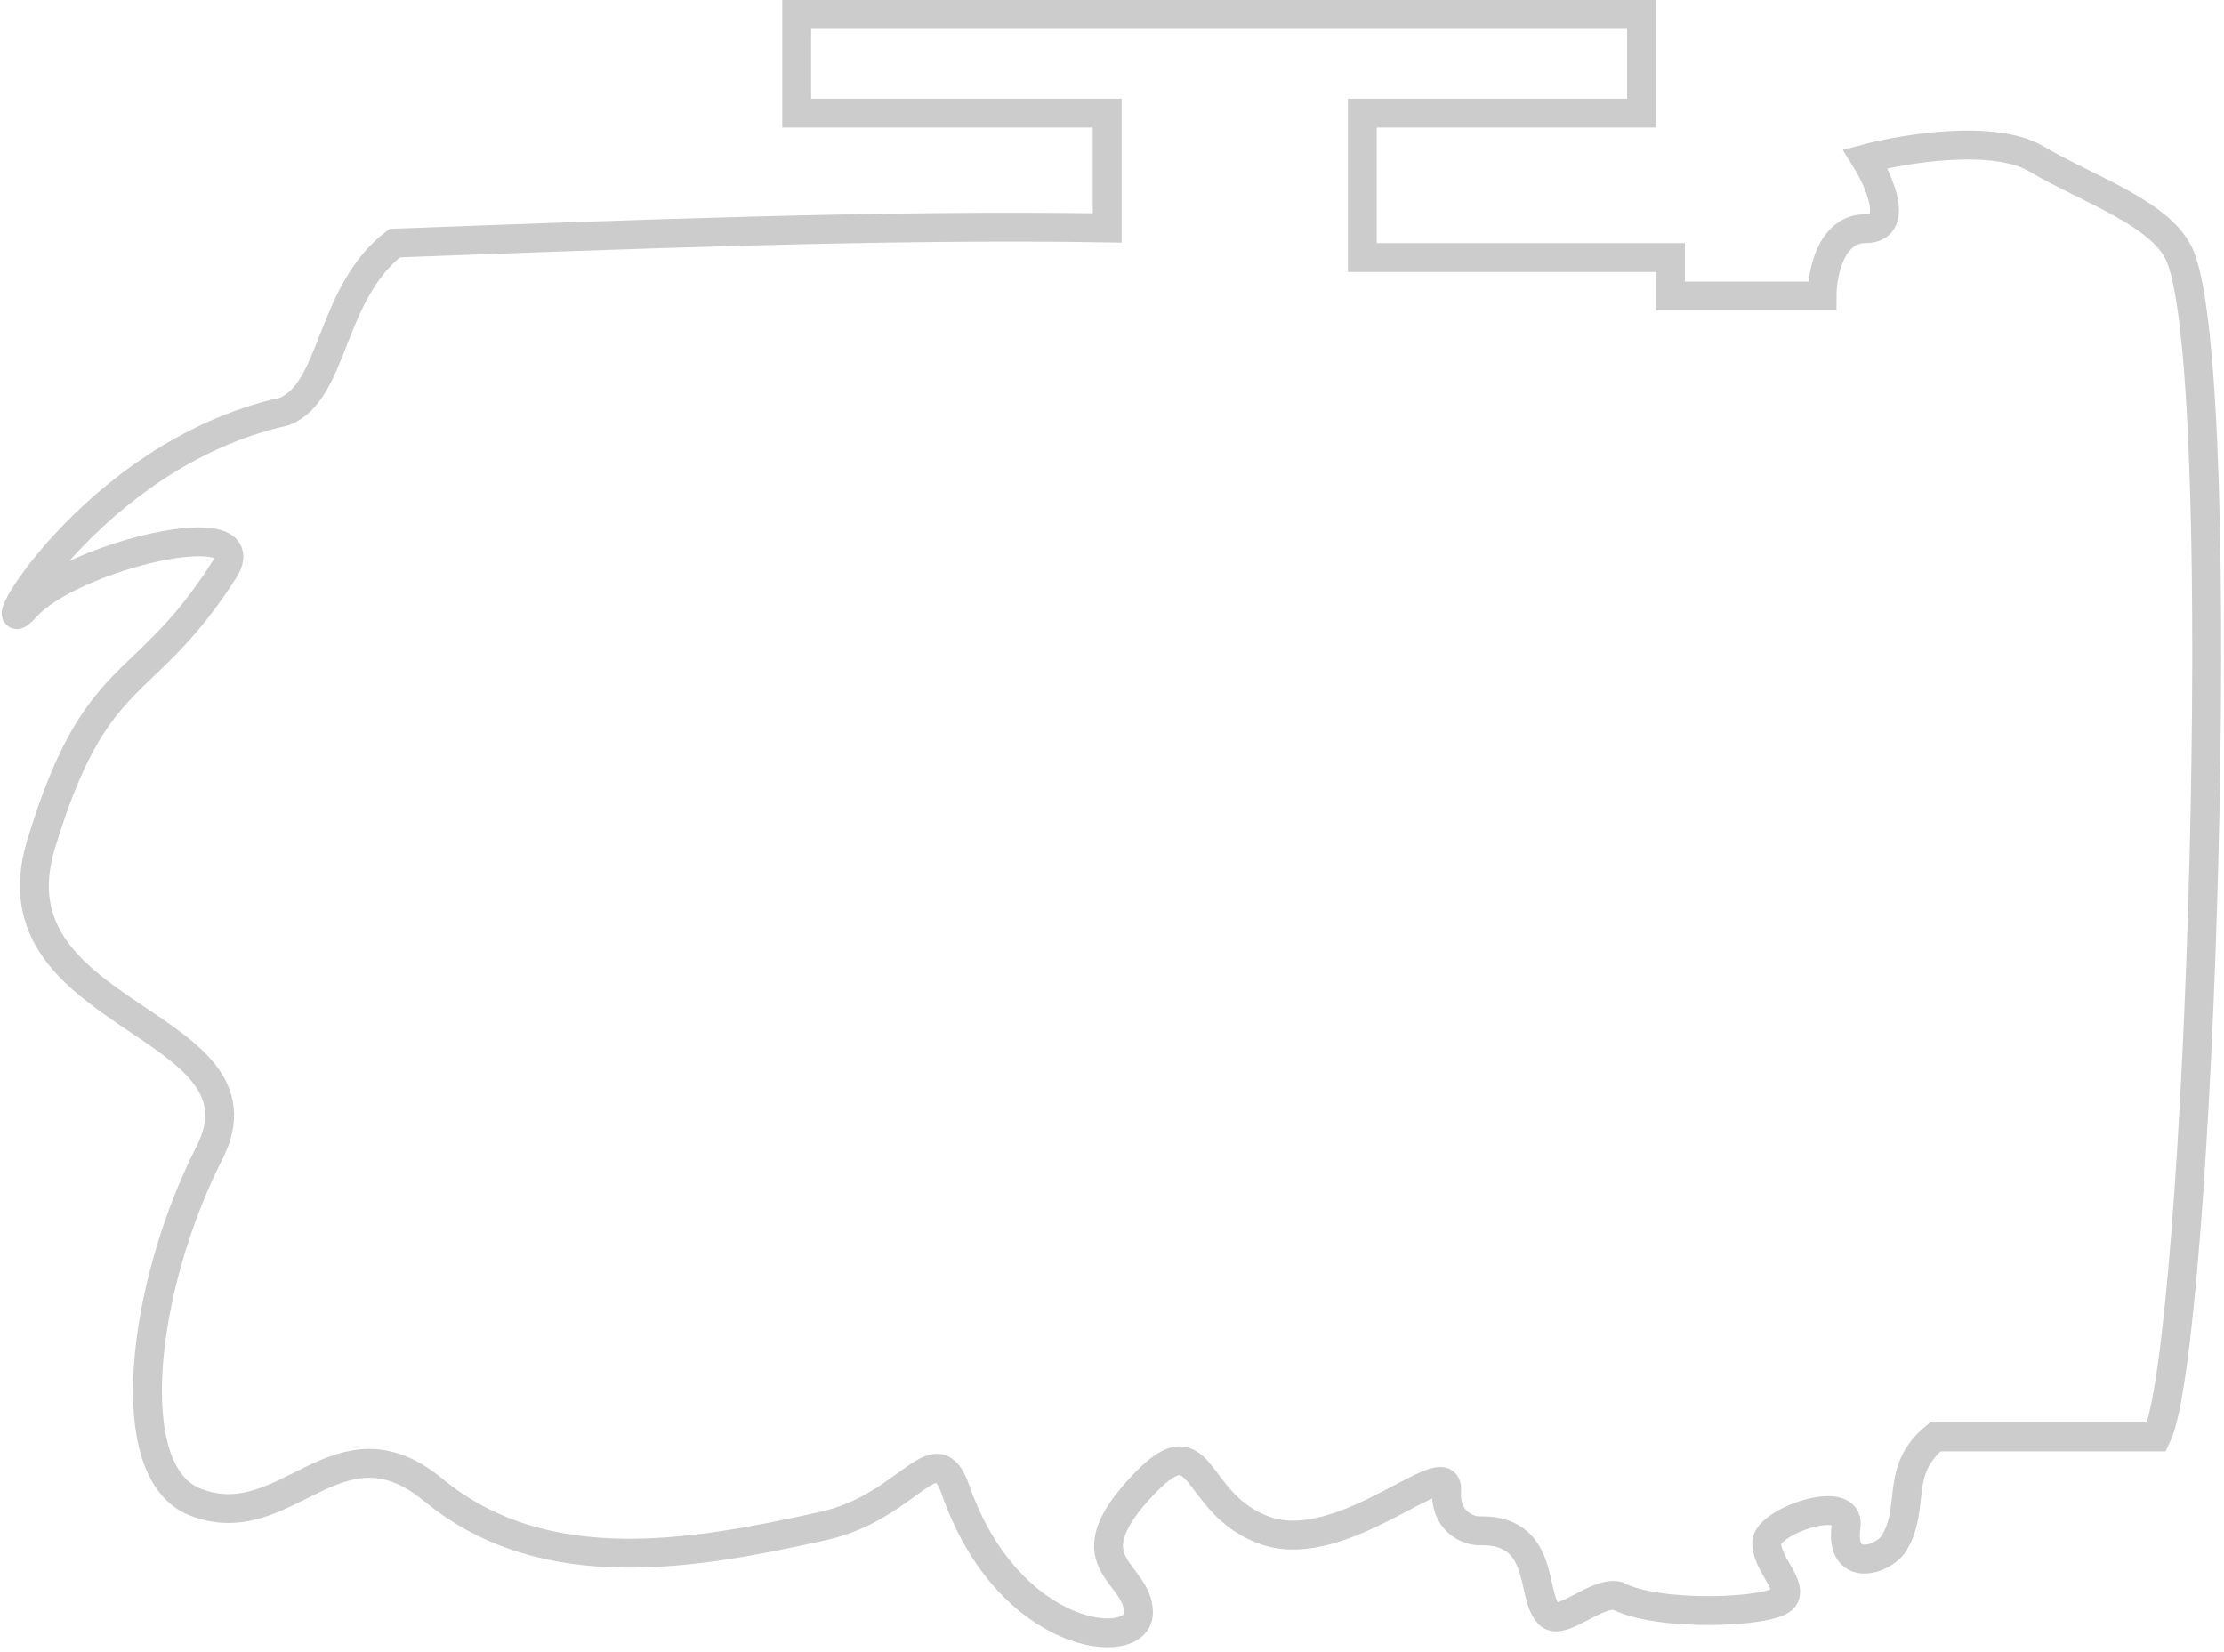
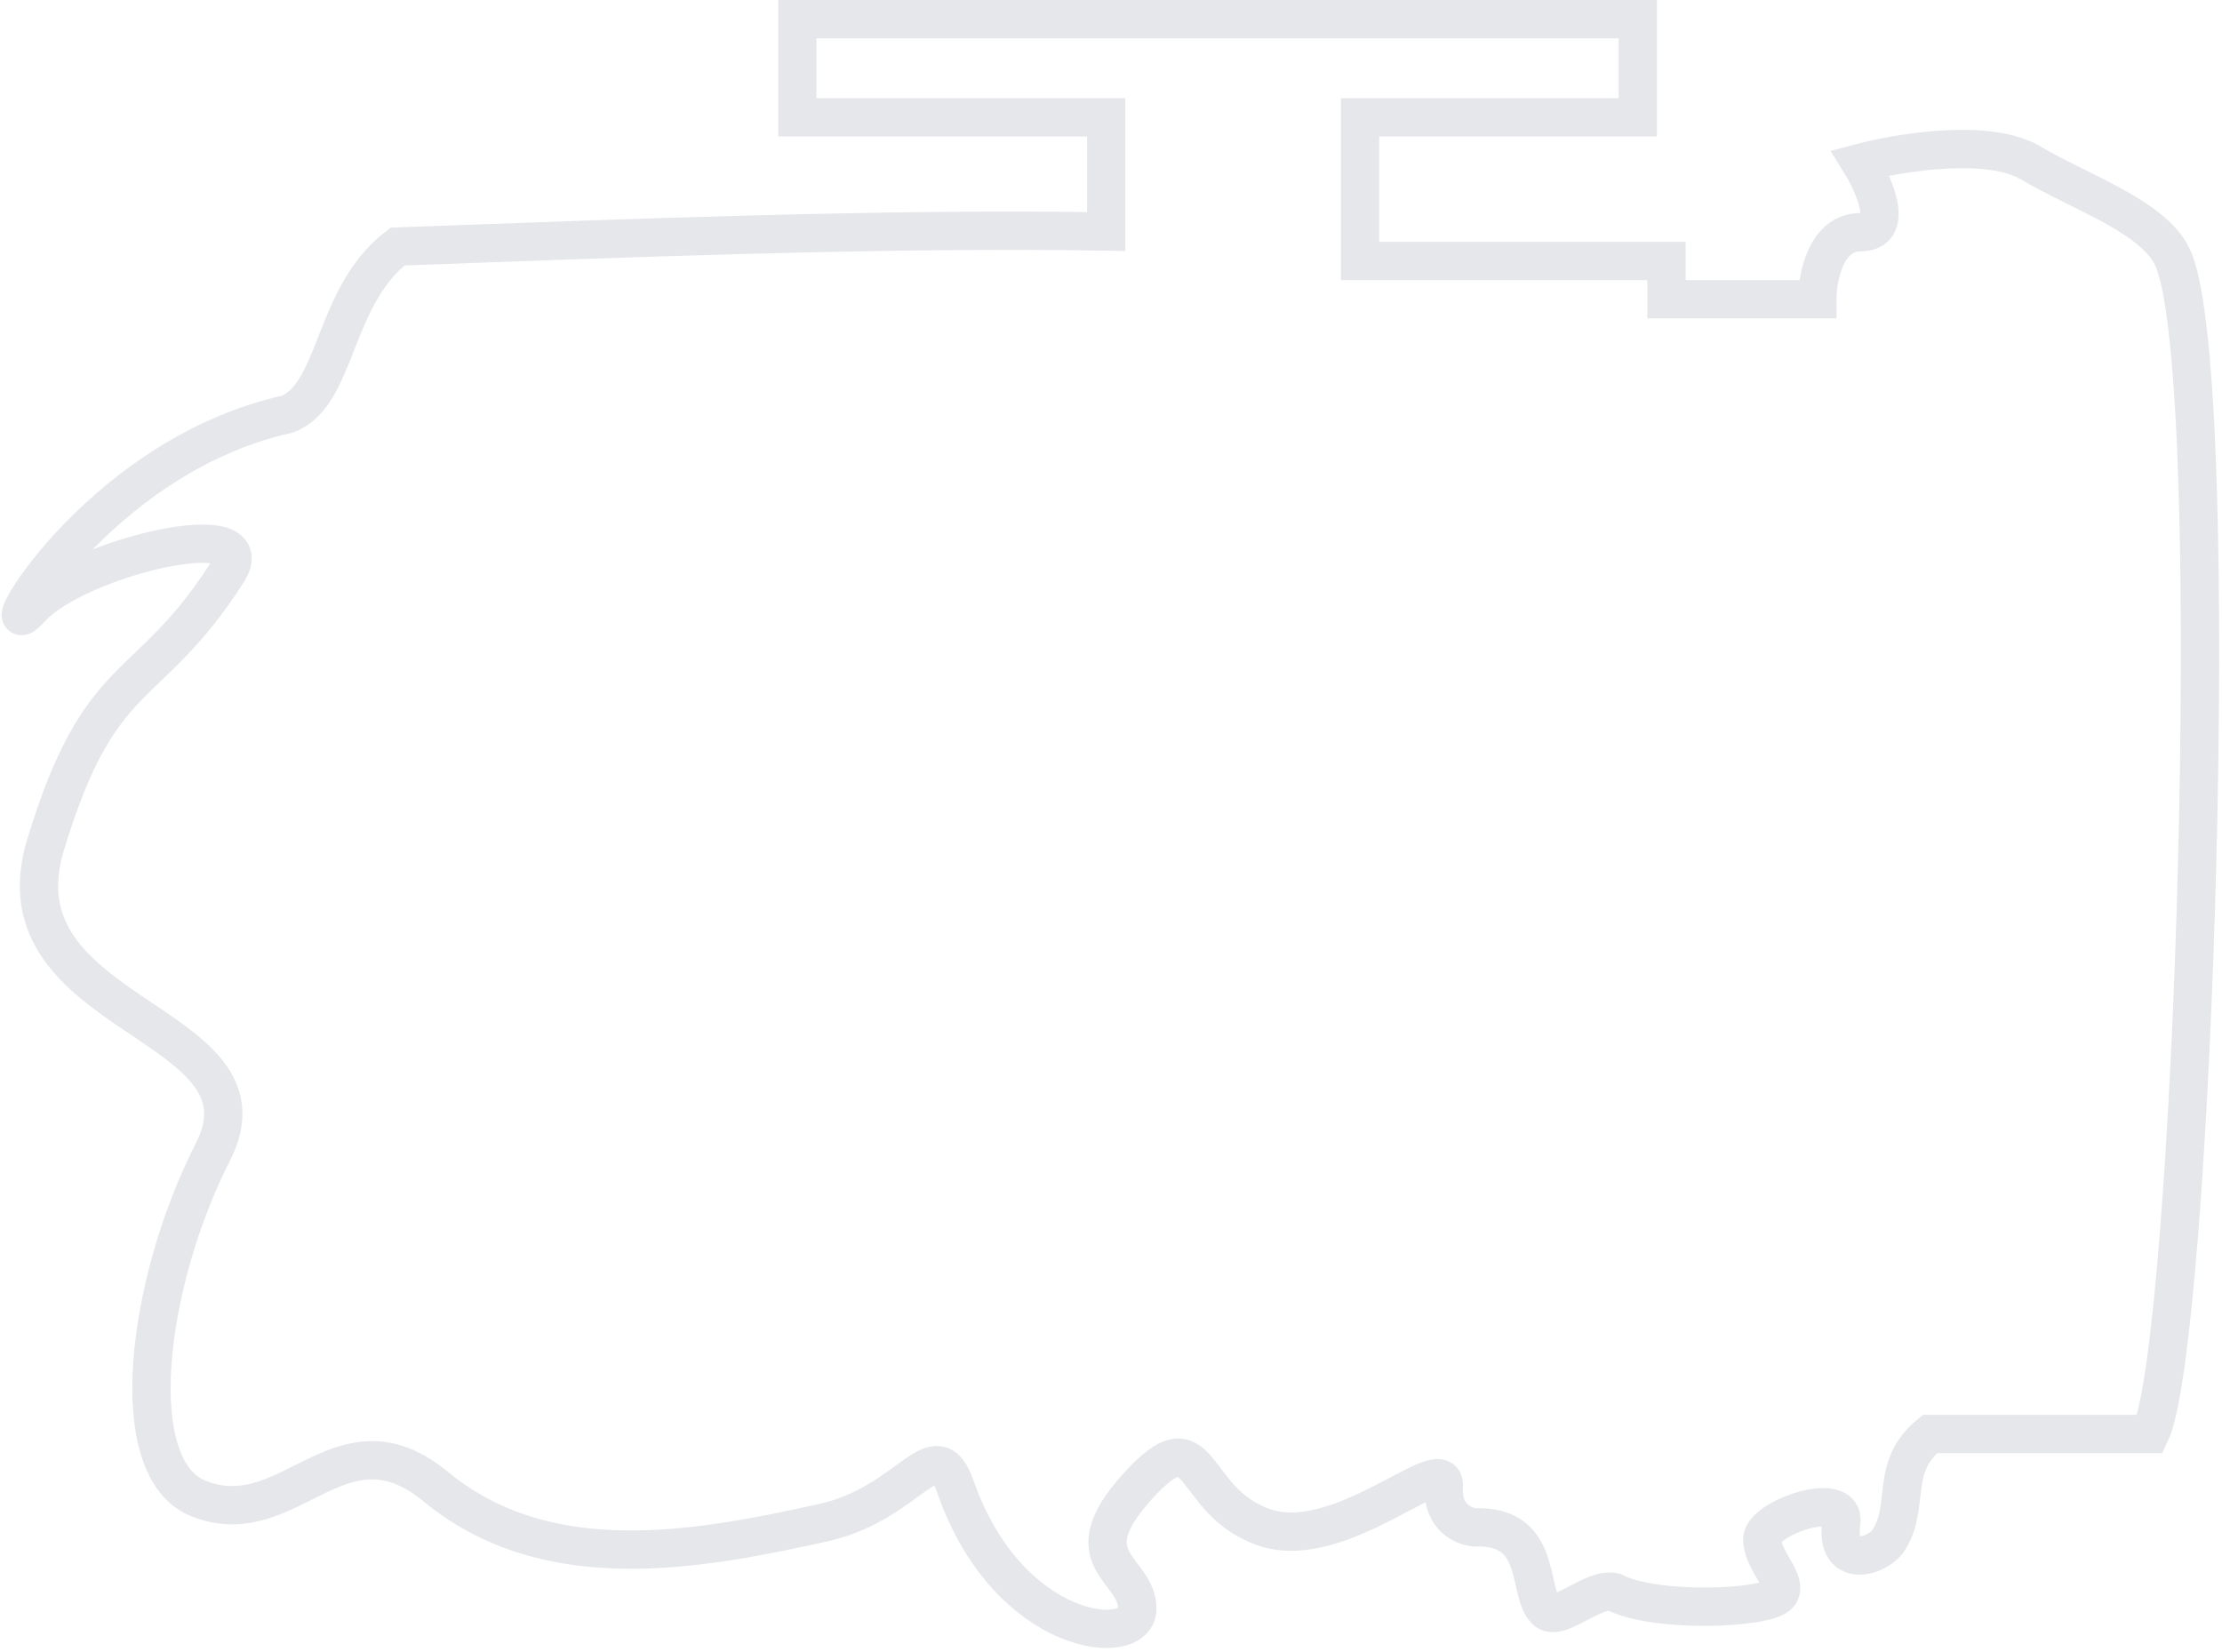
- <svg xmlns="http://www.w3.org/2000/svg" width="462" height="343" viewBox="0 0 462 343" fill="none">
-   <path d="M341 3H165.5V23.5H230V47.347C184.599 46.572 128.709 48.774 82 50.5C68.4 60.9 69.5 81.5 59 85.5C18.5 94.5 -4 136.5 5.5 126C15 115.5 54.5 106 46.5 118.5C29.69 144.766 20 137.5 8.5 175.5C-2.511 211.884 57.5 212 43.5 239.5C29.5 267 24.687 305.758 40.5 312C59.5 319.5 70 293 90 309.5C113.207 328.646 144.516 322.885 171 317C189 313 194.288 297.437 198.5 309.5C209.5 341 236.5 343.5 236.5 335C236.5 326.5 222.5 325 236.5 309.5C250.5 294 247 312.5 263 318C279 323.5 301 301.5 300.5 309.5C300.1 315.9 304.667 317.833 307 318C321 317.5 318 331 321.5 335C323.861 338.479 331.327 330.525 336 331.5C344.5 336 368.246 335.006 370.5 332C372.513 329.317 367 325 367 320.5C367 316 384.5 310 383.5 317C382.072 327 391.302 324.163 393.5 320.5C398 313 393.5 305.5 402 298.5H448C457 280 463.5 80.5 453 53.5C449.481 44.452 434 39.5 423 33C414.2 27.8 395.667 30.833 387.5 33C390.5 37.833 394.7 47.5 387.5 47.5C380.3 47.5 378.5 56.833 378.5 61.5H347V53.5H283V23.5H341V3Z" stroke="#CCCCCC" stroke-width="6" />
+ <svg xmlns="http://www.w3.org/2000/svg" width="464" height="345" viewBox="0 0 464 345" fill="none">
+   <path d="M342 4H166.5V24.5H231V48.347C185.599 47.572 129.709 49.774 83 51.5C69.4 61.9 70.5 82.5 60 86.5C19.5 95.5 -3 137.5 6.5 127C16 116.5 55.5 107 47.5 119.5C30.69 145.766 21 138.5 9.5 176.5C-1.511 212.884 58.5 213 44.5 240.5C30.5 268 25.687 306.758 41.5 313C60.5 320.5 71 294 91 310.5C114.207 329.646 145.516 323.885 172 318C190 314 195.288 298.437 199.5 310.5C210.5 342 237.5 344.5 237.5 336C237.5 327.5 223.5 326 237.5 310.5C251.5 295 248 313.5 264 319C280 324.5 302 302.5 301.5 310.5C301.1 316.9 305.667 318.833 308 319C322 318.5 319 332 322.5 336C324.861 339.479 332.327 331.525 337 332.5C345.5 337 369.246 336.006 371.5 333C373.513 330.317 368 326 368 321.5C368 317 385.5 311 384.5 318C383.072 328 392.302 325.163 394.5 321.5C399 314 394.5 306.5 403 299.5H449C458 281 464.5 81.5 454 54.5C450.481 45.452 435 40.5 424 34C415.2 28.8 396.667 31.833 388.5 34C391.5 38.833 395.7 48.5 388.5 48.5C381.3 48.5 379.5 57.833 379.5 62.5H348V54.5H284V24.5H342V4Z" stroke="#E5E7EB" stroke-width="8" />
</svg>
